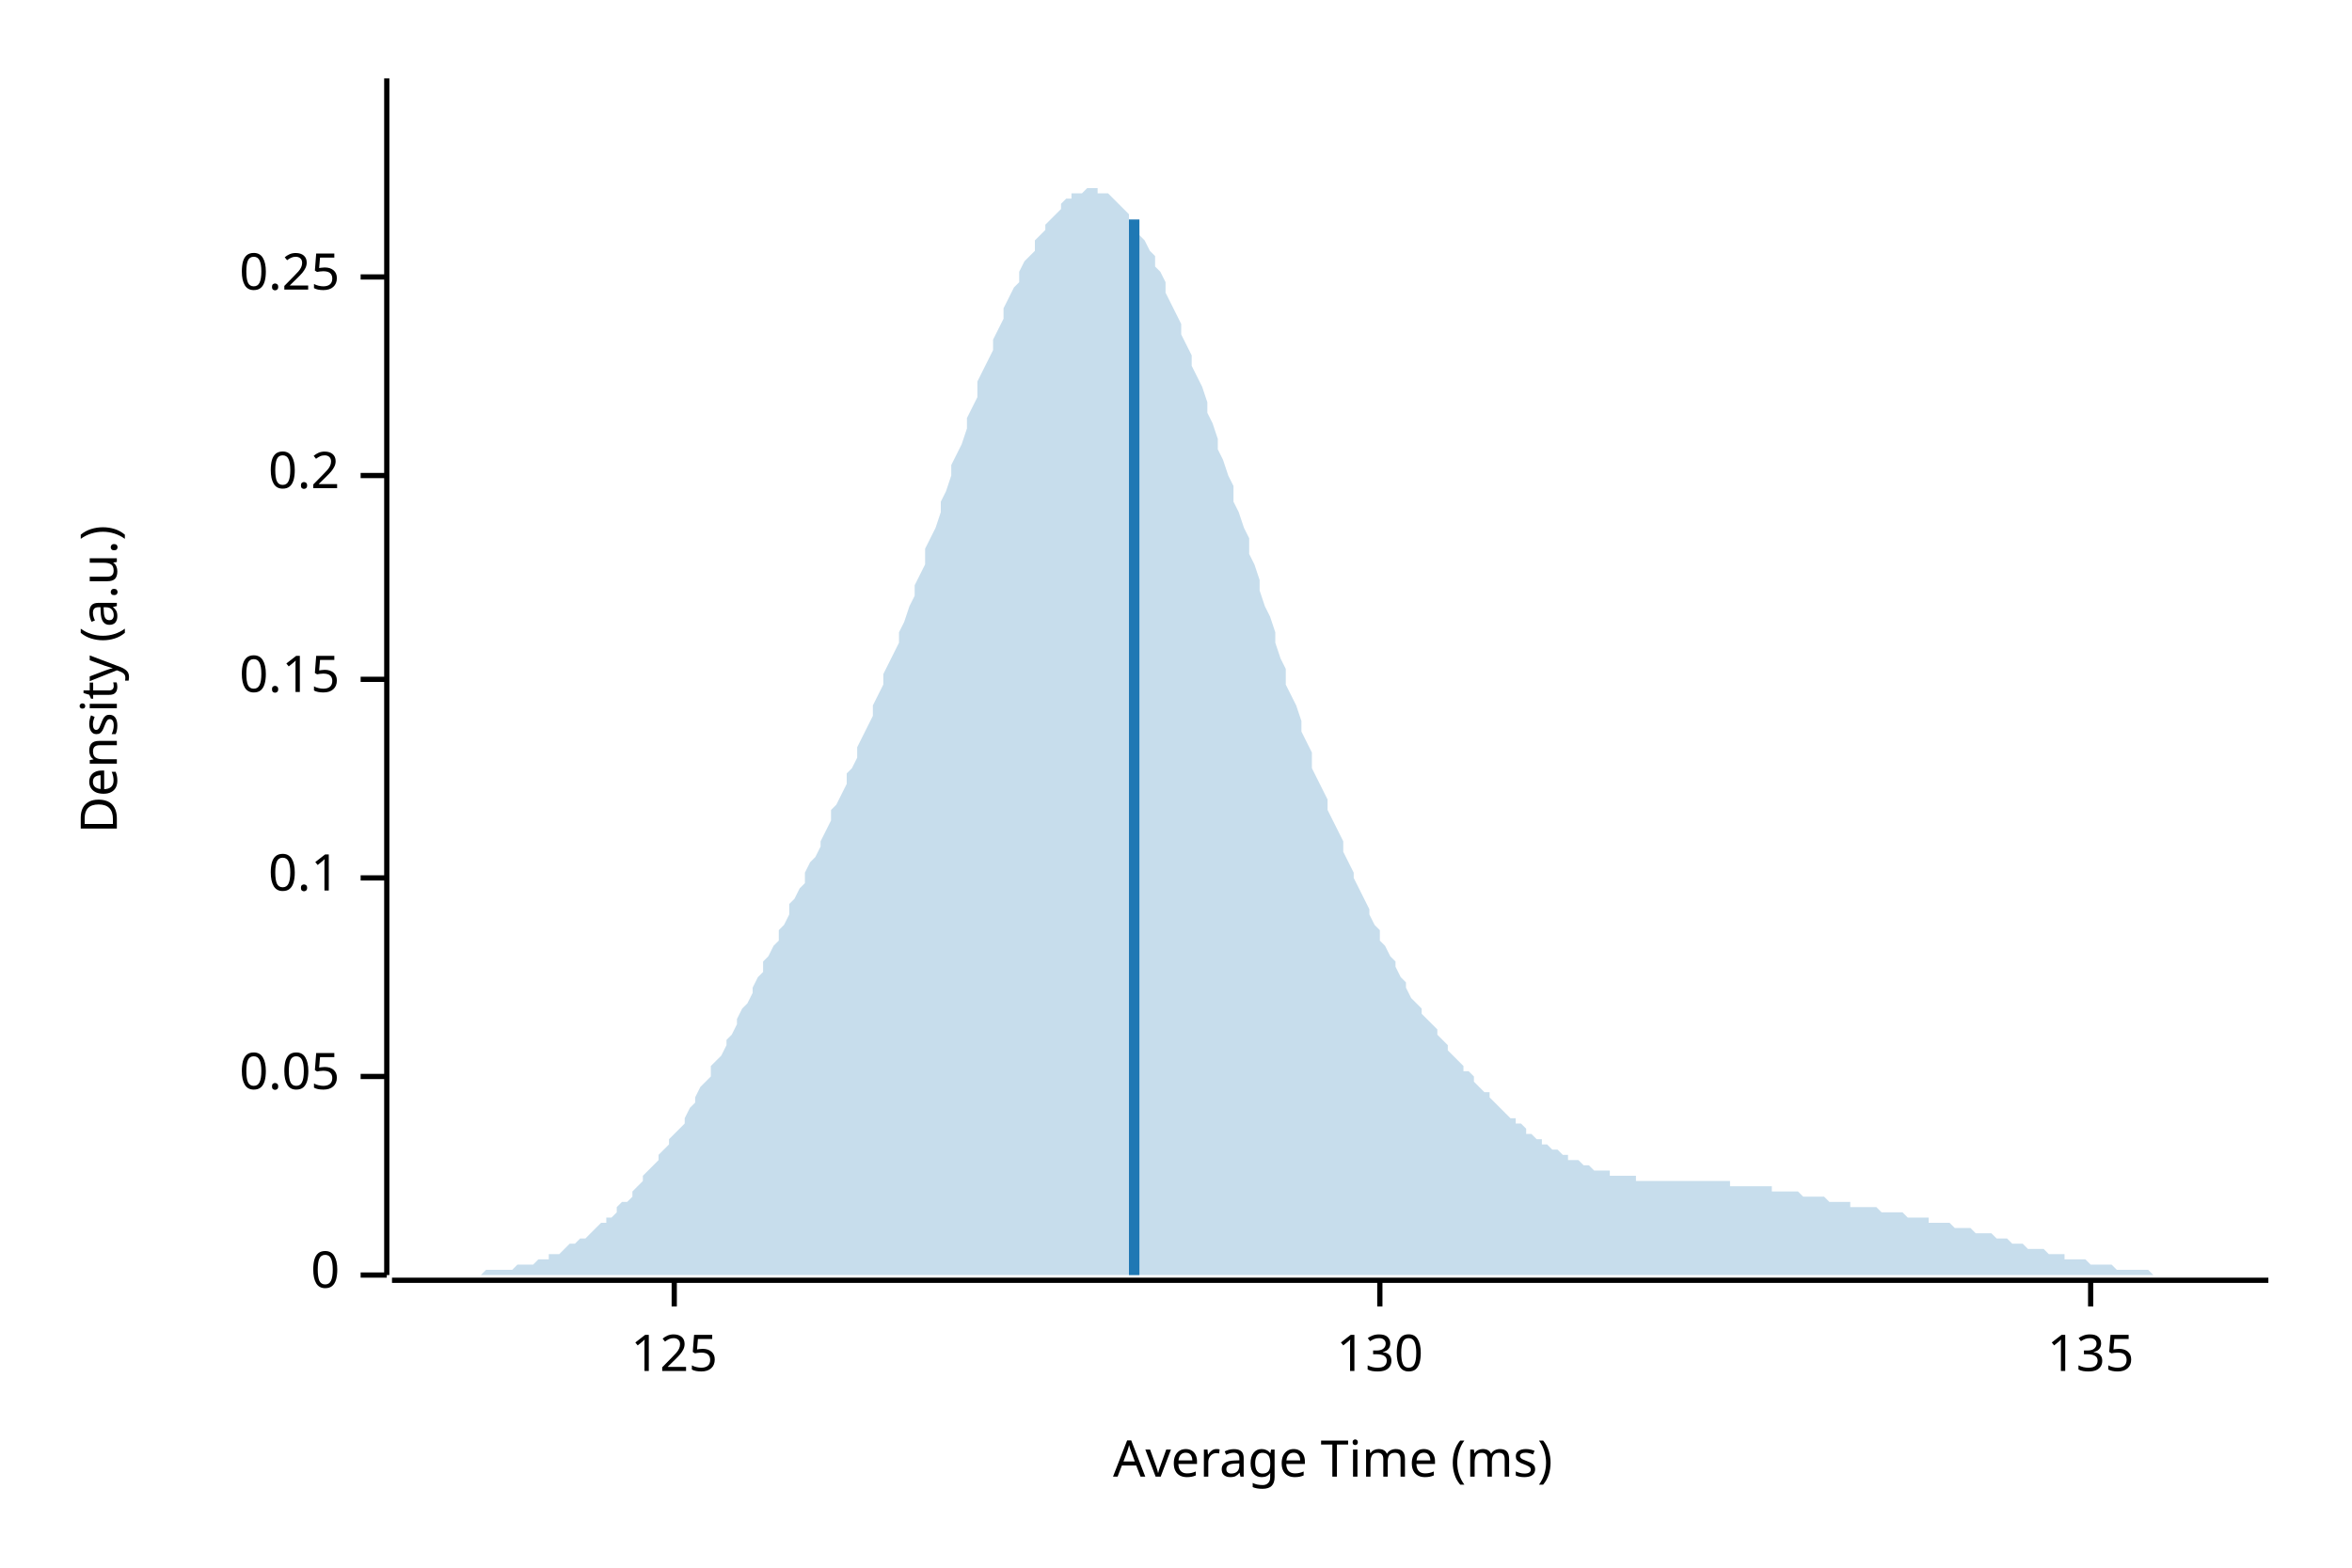
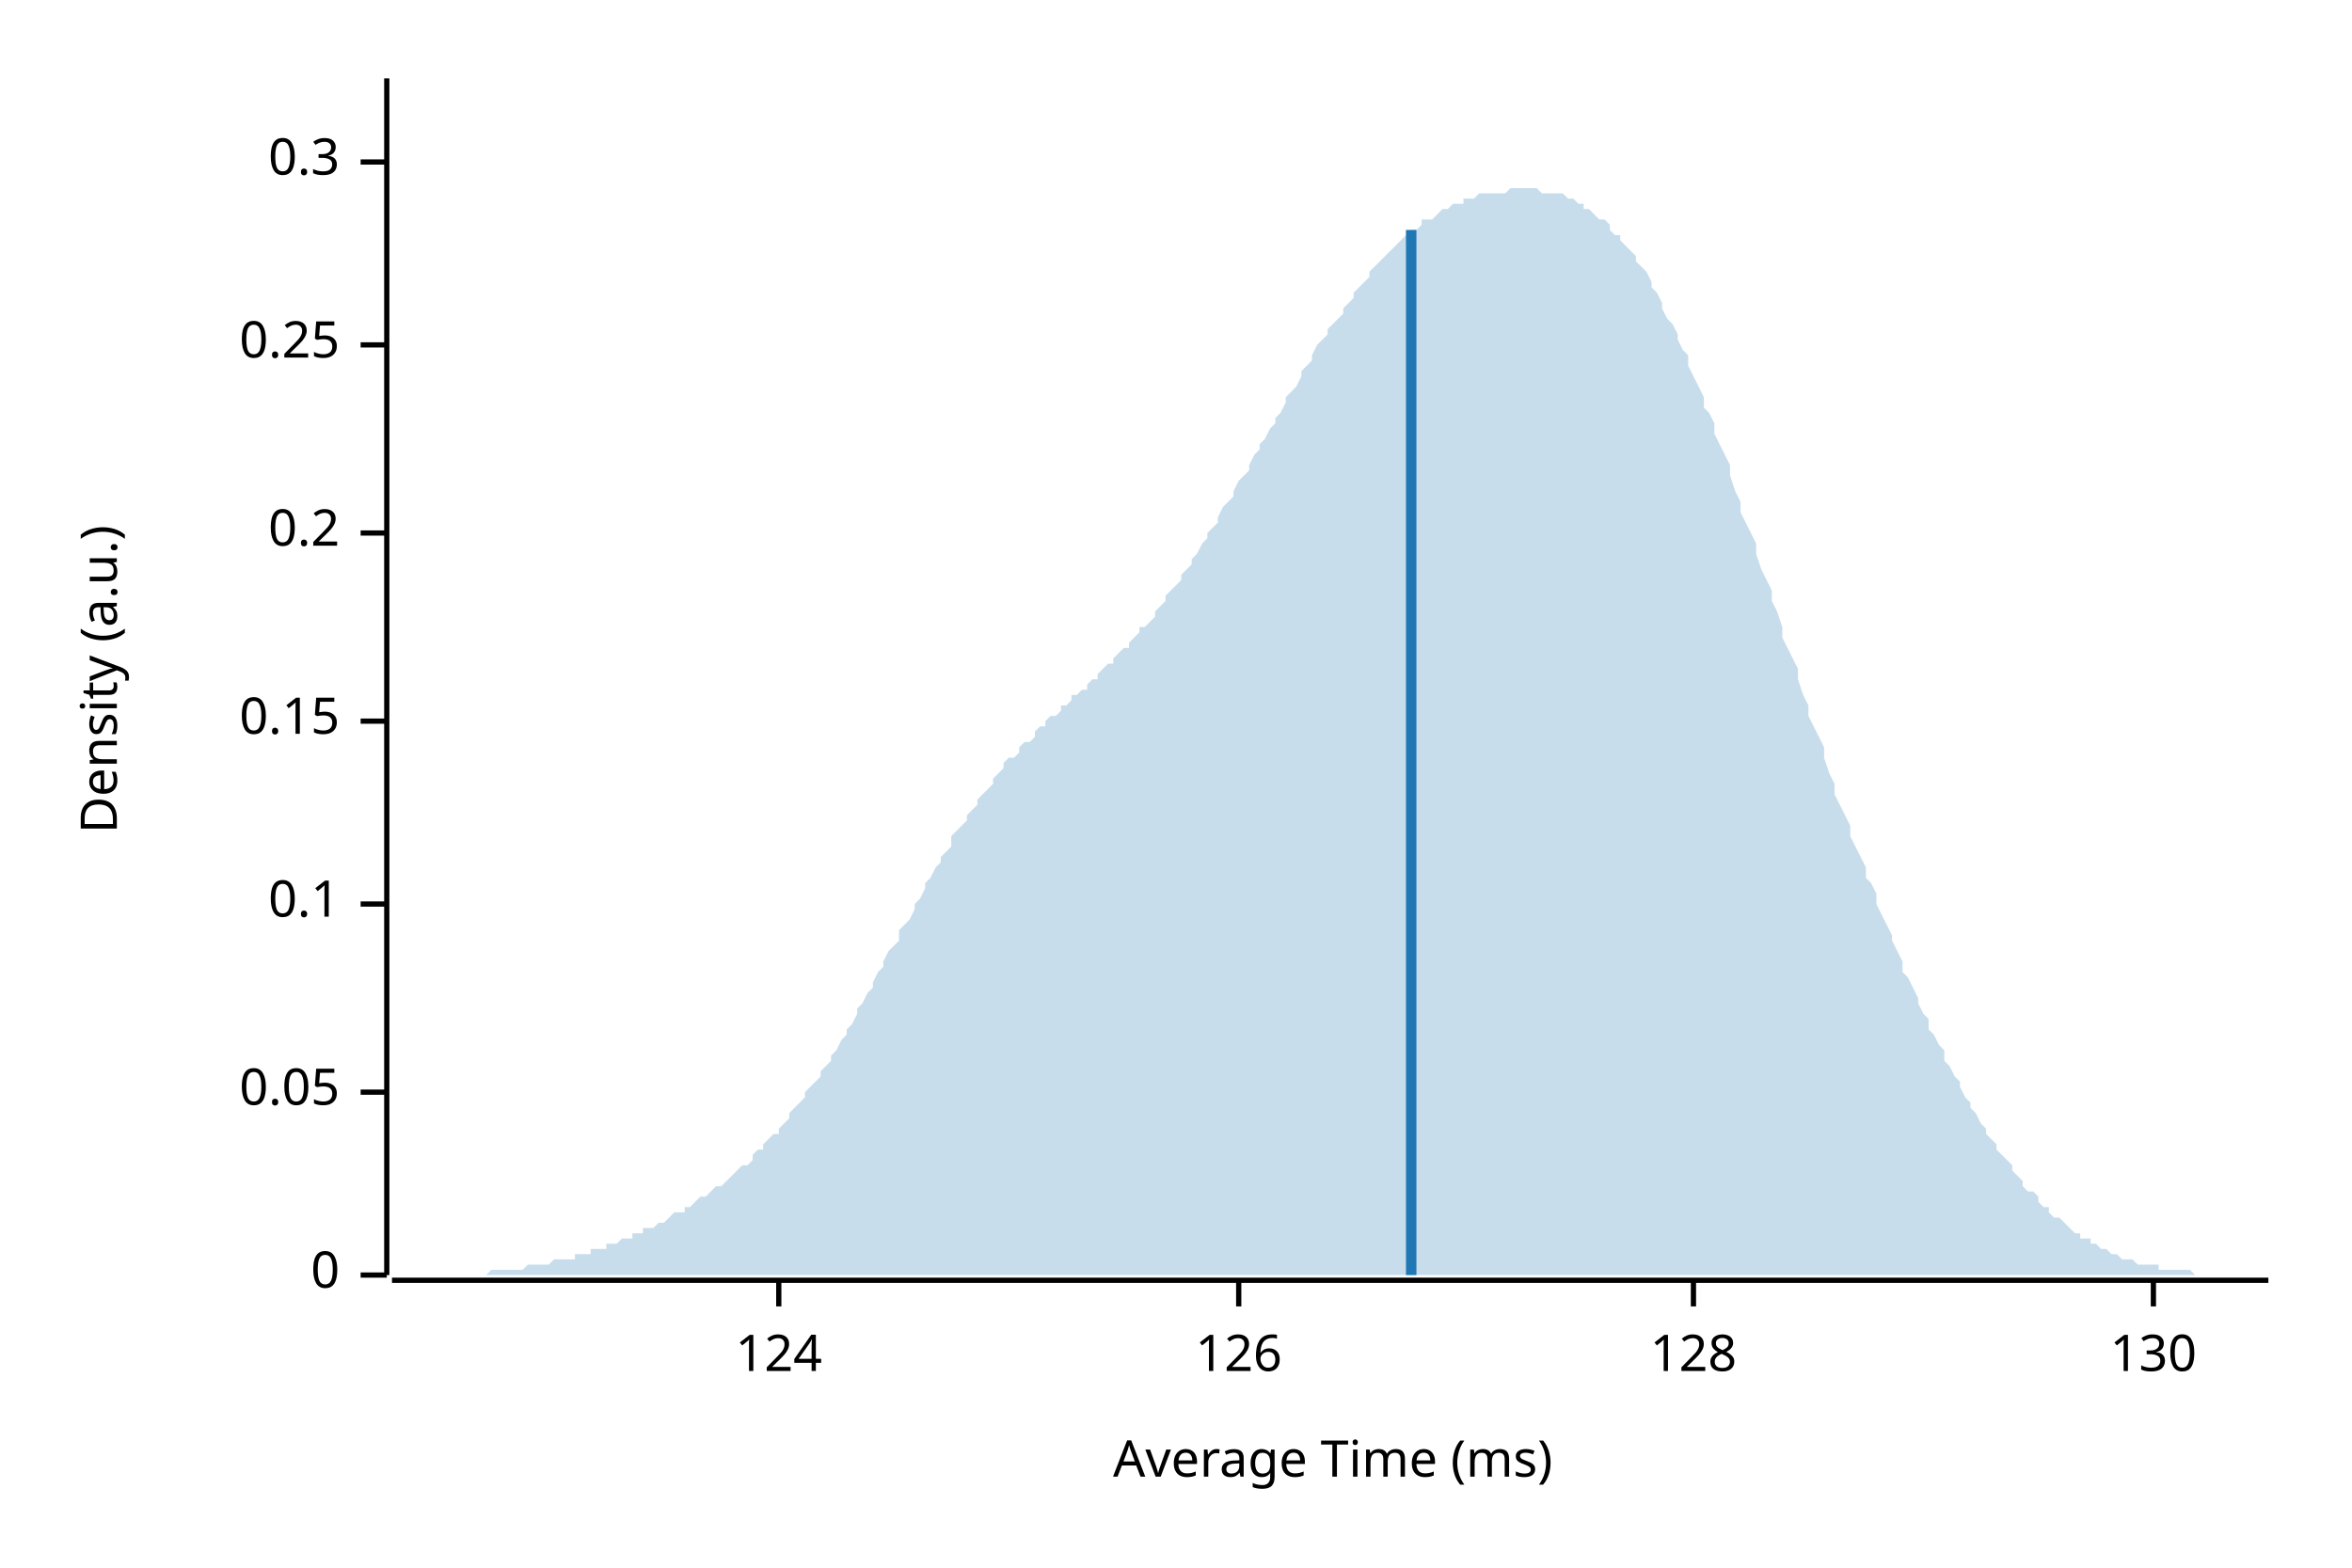
<svg xmlns="http://www.w3.org/2000/svg" width="450" height="300" viewBox="0 0 450 300">
  <text x="15" y="130" dy="0.76em" text-anchor="middle" font-family="sans-serif" font-size="9.677" opacity="1" fill="#000000" transform="rotate(270, 15, 130)">
Density (a.u.)
</text>
  <text x="255" y="285" dy="-0.5ex" text-anchor="middle" font-family="sans-serif" font-size="9.677" opacity="1" fill="#000000">
Average Time (ms)
</text>
  <polyline fill="none" opacity="1" stroke="#000000" stroke-width="1" points="74,15 74,244 " />
  <text x="65" y="244" dy="0.5ex" text-anchor="end" font-family="sans-serif" font-size="9.677" opacity="1" fill="#000000">
0
</text>
  <polyline fill="none" opacity="1" stroke="#000000" stroke-width="1" points="69,244 74,244 " />
-   <text x="65" y="206" dy="0.5ex" text-anchor="end" font-family="sans-serif" font-size="9.677" opacity="1" fill="#000000">
+   <text x="65" y="209" dy="0.5ex" text-anchor="end" font-family="sans-serif" font-size="9.677" opacity="1" fill="#000000">
0.05
</text>
-   <polyline fill="none" opacity="1" stroke="#000000" stroke-width="1" points="69,206 74,206 " />
-   <text x="65" y="168" dy="0.5ex" text-anchor="end" font-family="sans-serif" font-size="9.677" opacity="1" fill="#000000">
+   <polyline fill="none" opacity="1" stroke="#000000" stroke-width="1" points="69,209 74,209 " />
+   <text x="65" y="173" dy="0.5ex" text-anchor="end" font-family="sans-serif" font-size="9.677" opacity="1" fill="#000000">
0.1
</text>
-   <polyline fill="none" opacity="1" stroke="#000000" stroke-width="1" points="69,168 74,168 " />
-   <text x="65" y="130" dy="0.5ex" text-anchor="end" font-family="sans-serif" font-size="9.677" opacity="1" fill="#000000">
+   <polyline fill="none" opacity="1" stroke="#000000" stroke-width="1" points="69,173 74,173 " />
+   <text x="65" y="138" dy="0.5ex" text-anchor="end" font-family="sans-serif" font-size="9.677" opacity="1" fill="#000000">
0.15
</text>
-   <polyline fill="none" opacity="1" stroke="#000000" stroke-width="1" points="69,130 74,130 " />
-   <text x="65" y="91" dy="0.5ex" text-anchor="end" font-family="sans-serif" font-size="9.677" opacity="1" fill="#000000">
+   <polyline fill="none" opacity="1" stroke="#000000" stroke-width="1" points="69,138 74,138 " />
+   <text x="65" y="102" dy="0.5ex" text-anchor="end" font-family="sans-serif" font-size="9.677" opacity="1" fill="#000000">
0.2
</text>
-   <polyline fill="none" opacity="1" stroke="#000000" stroke-width="1" points="69,91 74,91 " />
-   <text x="65" y="53" dy="0.5ex" text-anchor="end" font-family="sans-serif" font-size="9.677" opacity="1" fill="#000000">
+   <polyline fill="none" opacity="1" stroke="#000000" stroke-width="1" points="69,102 74,102 " />
+   <text x="65" y="66" dy="0.5ex" text-anchor="end" font-family="sans-serif" font-size="9.677" opacity="1" fill="#000000">
0.25
</text>
-   <polyline fill="none" opacity="1" stroke="#000000" stroke-width="1" points="69,53 74,53 " />
+   <polyline fill="none" opacity="1" stroke="#000000" stroke-width="1" points="69,66 74,66 " />
+   <text x="65" y="31" dy="0.5ex" text-anchor="end" font-family="sans-serif" font-size="9.677" opacity="1" fill="#000000">
+ 0.3
+ </text>
+   <polyline fill="none" opacity="1" stroke="#000000" stroke-width="1" points="69,31 74,31 " />
  <polyline fill="none" opacity="1" stroke="#000000" stroke-width="1" points="75,245 434,245 " />
-   <text x="129" y="255" dy="0.76em" text-anchor="middle" font-family="sans-serif" font-size="9.677" opacity="1" fill="#000000">
- 125
+   <text x="149" y="255" dy="0.76em" text-anchor="middle" font-family="sans-serif" font-size="9.677" opacity="1" fill="#000000">
+ 124
</text>
-   <polyline fill="none" opacity="1" stroke="#000000" stroke-width="1" points="129,245 129,250 " />
-   <text x="264" y="255" dy="0.76em" text-anchor="middle" font-family="sans-serif" font-size="9.677" opacity="1" fill="#000000">
+   <polyline fill="none" opacity="1" stroke="#000000" stroke-width="1" points="149,245 149,250 " />
+   <text x="237" y="255" dy="0.76em" text-anchor="middle" font-family="sans-serif" font-size="9.677" opacity="1" fill="#000000">
+ 126
+ </text>
+   <polyline fill="none" opacity="1" stroke="#000000" stroke-width="1" points="237,245 237,250 " />
+   <text x="324" y="255" dy="0.76em" text-anchor="middle" font-family="sans-serif" font-size="9.677" opacity="1" fill="#000000">
+ 128
+ </text>
+   <polyline fill="none" opacity="1" stroke="#000000" stroke-width="1" points="324,245 324,250 " />
+   <text x="412" y="255" dy="0.76em" text-anchor="middle" font-family="sans-serif" font-size="9.677" opacity="1" fill="#000000">
130
</text>
-   <polyline fill="none" opacity="1" stroke="#000000" stroke-width="1" points="264,245 264,250 " />
-   <text x="400" y="255" dy="0.76em" text-anchor="middle" font-family="sans-serif" font-size="9.677" opacity="1" fill="#000000">
- 135
- </text>
-   <polyline fill="none" opacity="1" stroke="#000000" stroke-width="1" points="400,245 400,250 " />
-   <polygon opacity="0.25" fill="#1F78B4" points="75,244 75,244 76,244 77,244 77,244 78,244 79,244 80,244 80,244 81,244 82,244 82,244 83,244 84,244 85,244 85,244 86,244 87,244 87,244 88,244 89,244 90,244 90,244 91,244 92,244 92,244 93,243 94,243 95,243 95,243 96,243 97,243 98,243 98,243 99,242 100,242 100,242 101,242 102,242 103,241 103,241 104,241 105,241 105,240 106,240 107,240 108,239 108,239 109,238 110,238 110,238 111,237 112,237 113,236 113,236 114,235 115,234 116,234 116,233 117,233 118,232 118,231 119,230 120,230 121,229 121,228 122,227 123,226 123,225 124,224 125,223 126,222 126,221 127,220 128,219 128,218 129,217 130,216 131,215 131,214 132,212 133,211 133,210 134,208 135,207 136,206 136,204 137,203 138,202 139,200 139,199 140,198 141,196 141,195 142,193 143,192 144,190 144,189 145,187 146,186 146,184 147,183 148,181 149,180 149,178 150,177 151,175 151,173 152,172 153,170 154,169 154,167 155,165 156,164 157,162 157,161 158,159 159,157 159,155 160,154 161,152 162,150 162,148 163,147 164,145 164,143 165,141 166,139 167,137 167,135 168,133 169,131 169,129 170,127 171,125 172,123 172,121 173,119 174,116 175,114 175,112 176,110 177,108 177,105 178,103 179,101 180,98 180,96 181,94 182,91 182,89 183,87 184,85 185,82 185,80 186,78 187,76 187,73 188,71 189,69 190,67 190,65 191,63 192,61 192,59 193,57 194,55 195,54 195,52 196,50 197,49 198,48 198,46 199,45 200,44 200,43 201,42 202,41 203,40 203,39 204,38 205,38 205,37 206,37 207,37 208,36 208,36 209,36 210,36 210,37 211,37 212,37 213,38 213,38 214,39 215,40 216,41 216,42 217,43 218,44 218,45 219,46 220,48 221,49 221,51 222,52 223,54 223,56 224,58 225,60 226,62 226,64 227,66 228,68 228,70 229,72 230,74 231,77 231,79 232,81 233,84 233,86 234,88 235,91 236,93 236,96 237,98 238,101 239,103 239,106 240,108 241,111 241,113 242,116 243,118 244,121 244,123 245,126 246,128 246,131 247,133 248,135 249,138 249,140 250,142 251,144 251,147 252,149 253,151 254,153 254,155 255,157 256,159 257,161 257,163 258,165 259,167 259,168 260,170 261,172 262,174 262,175 263,177 264,178 264,180 265,181 266,183 267,184 267,185 268,187 269,188 269,189 270,191 271,192 272,193 272,194 273,195 274,196 275,197 275,198 276,199 277,200 277,201 278,202 279,203 280,204 280,205 281,205 282,206 282,207 283,208 284,209 285,209 285,210 286,211 287,212 287,212 288,213 289,214 290,214 290,215 291,215 292,216 292,217 293,217 294,218 295,218 295,219 296,219 297,220 298,220 298,220 299,221 300,221 300,222 301,222 302,222 303,223 303,223 304,223 305,224 305,224 306,224 307,224 308,224 308,225 309,225 310,225 310,225 311,225 312,225 313,225 313,226 314,226 315,226 316,226 316,226 317,226 318,226 318,226 319,226 320,226 321,226 321,226 322,226 323,226 323,226 324,226 325,226 326,226 326,226 327,226 328,226 328,226 329,226 330,226 331,226 331,227 332,227 333,227 333,227 334,227 335,227 336,227 336,227 337,227 338,227 339,227 339,228 340,228 341,228 341,228 342,228 343,228 344,228 344,228 345,229 346,229 346,229 347,229 348,229 349,229 349,229 350,230 351,230 351,230 352,230 353,230 354,230 354,231 355,231 356,231 357,231 357,231 358,231 359,231 359,231 360,232 361,232 362,232 362,232 363,232 364,232 364,232 365,233 366,233 367,233 367,233 368,233 369,233 369,234 370,234 371,234 372,234 372,234 373,234 374,235 375,235 375,235 376,235 377,235 377,235 378,236 379,236 380,236 380,236 381,236 382,237 382,237 383,237 384,237 385,238 385,238 386,238 387,238 387,238 388,239 389,239 390,239 390,239 391,239 392,240 392,240 393,240 394,240 395,240 395,241 396,241 397,241 398,241 398,241 399,241 400,242 400,242 401,242 402,242 403,242 403,242 404,242 405,243 405,243 406,243 407,243 408,243 408,243 409,243 410,243 410,243 411,243 412,244 413,244 413,244 414,244 415,244 416,244 416,244 417,244 418,244 418,244 419,244 420,244 421,244 421,244 422,244 423,244 423,244 424,244 425,244 426,244 426,244 427,244 428,244 428,244 429,244 430,244 431,244 431,244 432,244 433,244 434,244 434,244 75,244 " />
-   <polyline fill="none" opacity="1" stroke="#1F78B4" stroke-width="2" points="217,244 217,42 " />
+   <polyline fill="none" opacity="1" stroke="#000000" stroke-width="1" points="412,245 412,250 " />
+   <polygon opacity="0.25" fill="#1F78B4" points="75,244 75,244 76,244 77,244 77,244 78,244 79,244 80,244 80,244 81,244 82,244 82,244 83,244 84,244 85,244 85,244 86,244 87,244 87,244 88,244 89,244 90,244 90,244 91,244 92,244 92,244 93,244 94,243 95,243 95,243 96,243 97,243 98,243 98,243 99,243 100,243 100,243 101,242 102,242 103,242 103,242 104,242 105,242 105,242 106,241 107,241 108,241 108,241 109,241 110,241 110,240 111,240 112,240 113,240 113,239 114,239 115,239 116,239 116,238 117,238 118,238 118,238 119,237 120,237 121,237 121,236 122,236 123,236 123,235 124,235 125,235 126,234 126,234 127,234 128,233 128,233 129,232 130,232 131,232 131,231 132,231 133,230 133,230 134,229 135,229 136,228 136,228 137,227 138,227 139,226 139,226 140,225 141,224 141,224 142,223 143,223 144,222 144,221 145,220 146,220 146,219 147,218 148,217 149,217 149,216 150,215 151,214 151,213 152,212 153,211 154,210 154,209 155,208 156,207 157,206 157,205 158,204 159,203 159,202 160,201 161,199 162,198 162,197 163,196 164,194 164,193 165,192 166,190 167,189 167,188 168,186 169,185 169,184 170,182 171,181 172,180 172,178 173,177 174,176 175,174 175,173 176,172 177,170 177,169 178,168 179,166 180,165 180,164 181,163 182,162 182,160 183,159 184,158 185,157 185,156 186,155 187,154 187,153 188,152 189,151 190,150 190,149 191,148 192,147 192,146 193,145 194,145 195,144 195,143 196,142 197,142 198,141 198,140 199,139 200,139 200,138 201,137 202,137 203,136 203,135 204,135 205,134 205,133 206,133 207,132 208,132 208,131 209,130 210,130 210,129 211,128 212,127 213,127 213,126 214,125 215,124 216,124 216,123 217,122 218,121 218,120 219,120 220,119 221,118 221,117 222,116 223,115 223,114 224,113 225,112 226,111 226,110 227,109 228,108 228,107 229,106 230,104 231,103 231,102 232,101 233,100 233,99 234,97 235,96 236,95 236,94 237,92 238,91 239,90 239,89 240,87 241,86 241,85 242,84 243,82 244,81 244,80 245,79 246,77 246,76 247,75 248,74 249,72 249,71 250,70 251,69 251,68 252,66 253,65 254,64 254,63 255,62 256,61 257,60 257,59 258,58 259,57 259,56 260,55 261,54 262,53 262,52 263,51 264,50 264,50 265,49 266,48 267,47 267,47 268,46 269,45 269,45 270,44 271,44 272,43 272,42 273,42 274,42 275,41 275,41 276,40 277,40 277,40 278,39 279,39 280,39 280,38 281,38 282,38 282,38 283,37 284,37 285,37 285,37 286,37 287,37 287,37 288,37 289,36 290,36 290,36 291,36 292,36 292,36 293,36 294,36 295,37 295,37 296,37 297,37 298,37 298,37 299,37 300,38 300,38 301,38 302,39 303,39 303,40 304,40 305,41 305,41 306,42 307,42 308,43 308,44 309,45 310,45 310,46 311,47 312,48 313,49 313,50 314,51 315,52 316,54 316,55 317,56 318,58 318,59 319,61 320,62 321,64 321,65 322,67 323,68 323,70 324,72 325,74 326,76 326,78 327,79 328,81 328,83 329,85 330,87 331,89 331,91 332,94 333,96 333,98 334,100 335,102 336,104 336,106 337,109 338,111 339,113 339,115 340,117 341,120 341,122 342,124 343,126 344,128 344,130 345,133 346,135 346,137 347,139 348,141 349,143 349,145 350,148 351,150 351,152 352,154 353,156 354,158 354,160 355,162 356,164 357,166 357,168 358,169 359,171 359,173 360,175 361,177 362,179 362,180 363,182 364,184 364,186 365,187 366,189 367,191 367,192 368,194 369,195 369,197 370,198 371,200 372,201 372,203 373,204 374,206 375,207 375,208 376,210 377,211 377,212 378,213 379,215 380,216 380,217 381,218 382,219 382,220 383,221 384,222 385,223 385,224 386,225 387,226 387,227 388,228 389,228 390,229 390,230 391,231 392,231 392,232 393,233 394,233 395,234 395,234 396,235 397,236 398,236 398,237 399,237 400,237 400,238 401,238 402,239 403,239 403,239 404,240 405,240 405,240 406,241 407,241 408,241 408,241 409,242 410,242 410,242 411,242 412,242 413,242 413,243 414,243 415,243 416,243 416,243 417,243 418,243 418,243 419,243 420,244 421,244 421,244 422,244 423,244 423,244 424,244 425,244 426,244 426,244 427,244 428,244 428,244 429,244 430,244 431,244 431,244 432,244 433,244 434,244 434,244 75,244 " />
+   <polyline fill="none" opacity="1" stroke="#1F78B4" stroke-width="2" points="270,244 270,44 " />
</svg>
